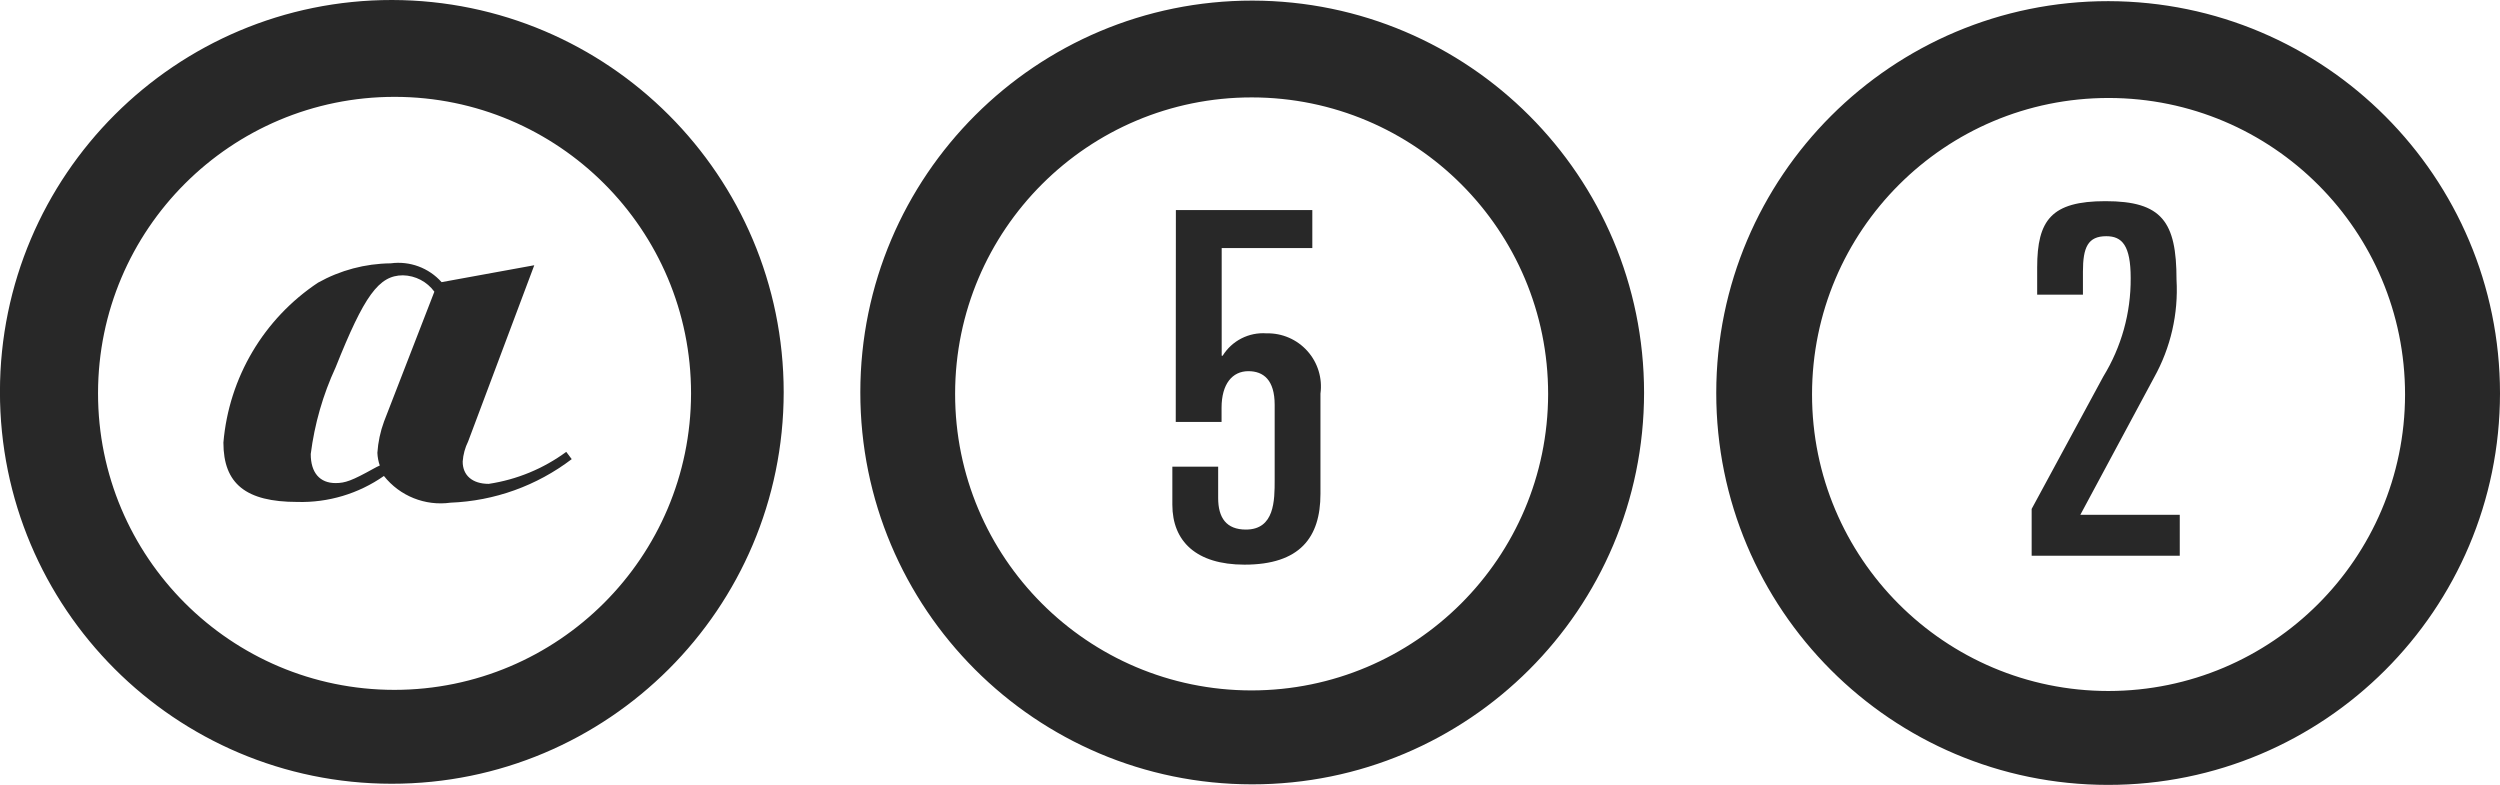
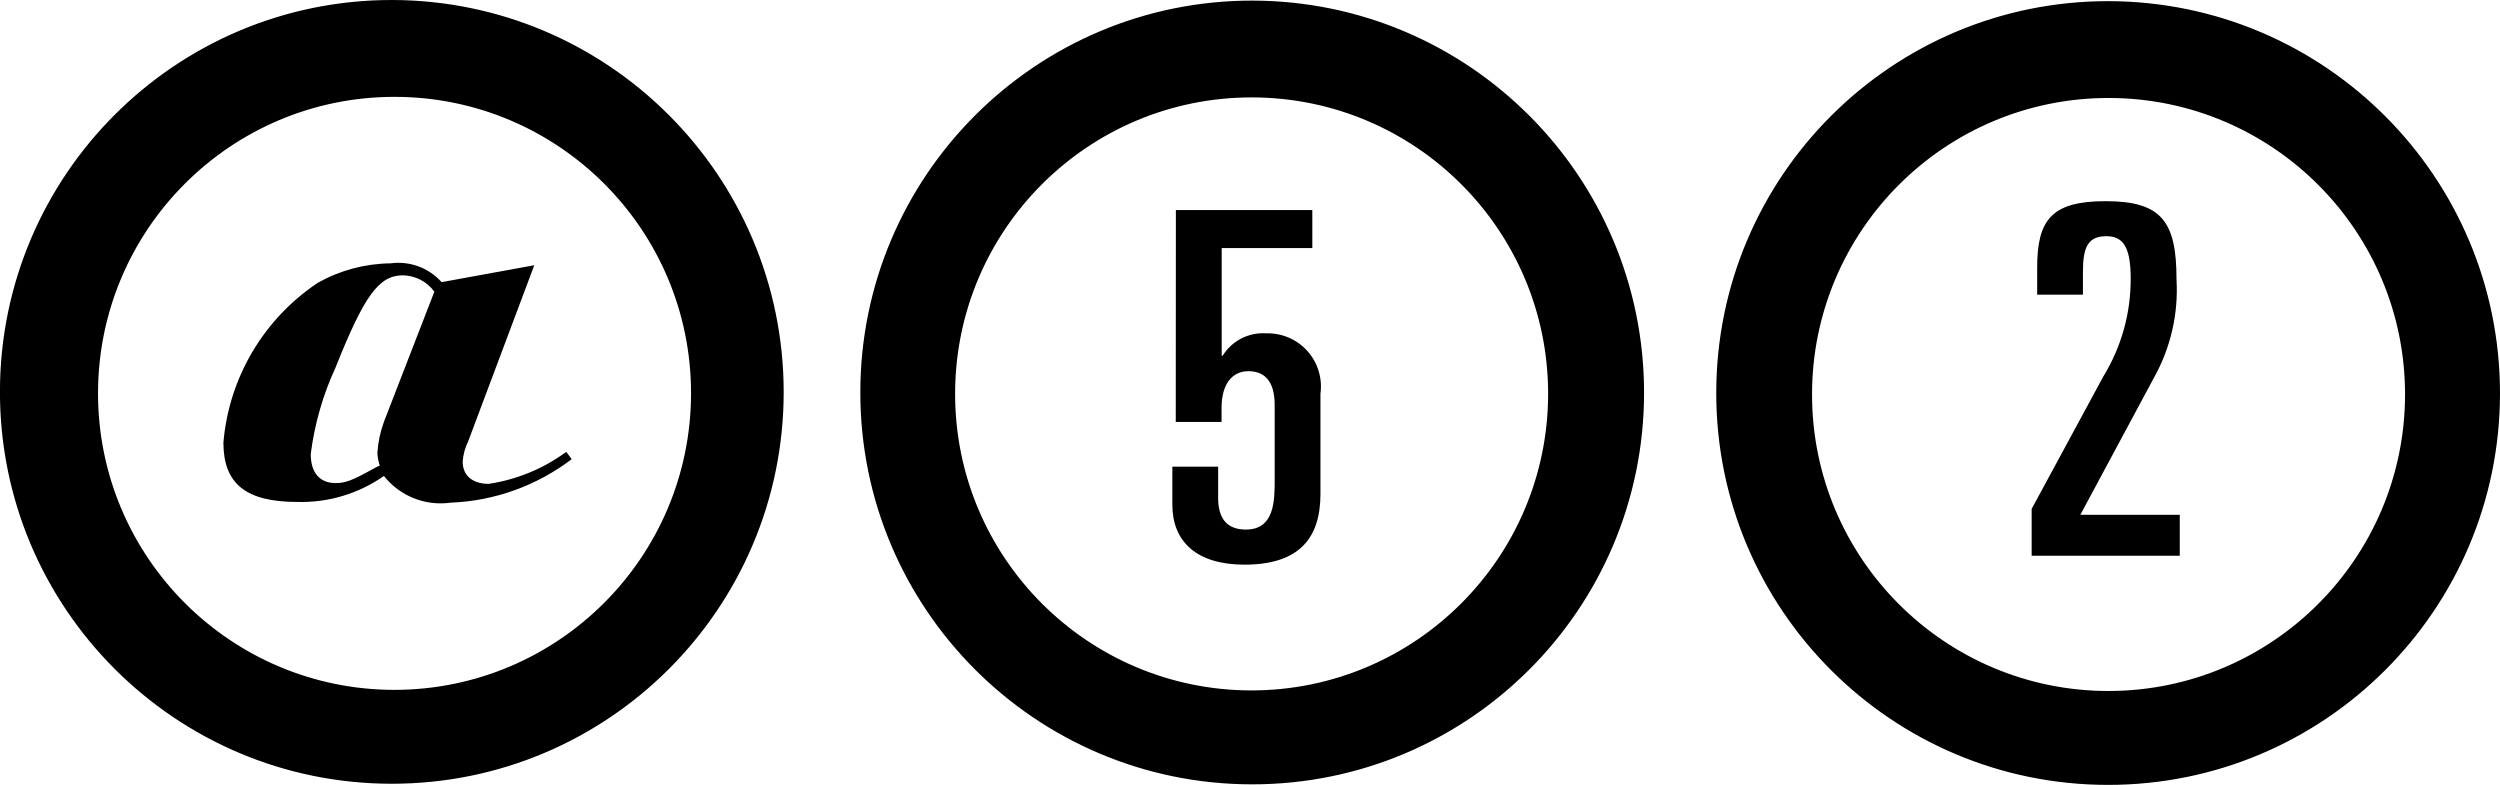
- <svg xmlns="http://www.w3.org/2000/svg" width="95.554" height="30">
-   <defs>
-     <style>
-       .a{fill:#282828}
-     </style>
-   </defs>
+ <svg xmlns="http://www.w3.org/2000/svg" class="logo-a52" viewBox="0 0 95.554 30">
  <path class="a" d="M18.68 18.494c-.626 0-1-.325-.995-.857a2.058 2.058 0 01.208-.764l2.528-6.735-3.543.646a2.209 2.209 0 00-1.944-.719 5.808 5.808 0 00-2.779.739 8.167 8.167 0 00-3.616 6.111c0 1.574.855 2.269 2.823 2.27a5.5 5.5 0 003.312-.993 2.76 2.76 0 002.546 1.021 8.165 8.165 0 004.632-1.664l-.209-.278a6.678 6.678 0 01-2.963 1.223zm-4-2.387a4.287 4.287 0 00-.256 1.2 1.7 1.7 0 00.092.486 2.244 2.244 0 00-.232.116c-.833.463-1.089.555-1.459.555-.6 0-.949-.394-.948-1.112a11.289 11.289 0 01.951-3.311c1.09-2.731 1.647-3.518 2.574-3.518a1.524 1.524 0 011.2.626zM82.331 14.431a6.872 6.872 0 00.859-3.742c0-2.217-.557-3-2.716-3-2.068 0-2.608.724-2.61 2.531v1.042h1.749v-.876c0-.93.187-1.359.895-1.358.6 0 .931.354.93 1.6a7.093 7.093 0 01-1.045 3.761l-2.74 5.063v1.788h5.661v-1.564h-3.8z" />
  <path class="a" d="M47.871.023A14.978 14.978 0 1062.839 15.01 14.994 14.994 0 0047.871.023zm-.039 26.366a11.333 11.333 0 1111.34-11.326 11.346 11.346 0 01-11.34 11.326zM80.586.044a14.978 14.978 0 1014.968 14.987A14.995 14.995 0 0080.586.044zm0 26.367a11.333 11.333 0 1111.339-11.326A11.346 11.346 0 0180.59 26.411zM14.986 0a14.978 14.978 0 1014.968 14.989A15 15 0 0014.989 0zm.086 26.368a11.333 11.333 0 1111.341-11.326 11.346 11.346 0 01-11.338 11.326z" />
  <path class="a" d="M48.408 12.741a1.816 1.816 0 00-1.676.855h-.037V9.481h3.464V8.028h-5.215l-.005 8.1h1.751v-.541c0-.912.411-1.4 1.025-1.4.578 0 1.005.337 1.005 1.286v2.868c0 .782 0 1.9-1.1 1.9-.744 0-1.061-.447-1.06-1.21v-1.193h-1.751v1.451c0 1.4.911 2.291 2.755 2.293 2.122 0 2.905-1.041 2.906-2.7v-3.837a2.031 2.031 0 00-2.062-2.304z" />
</svg>
